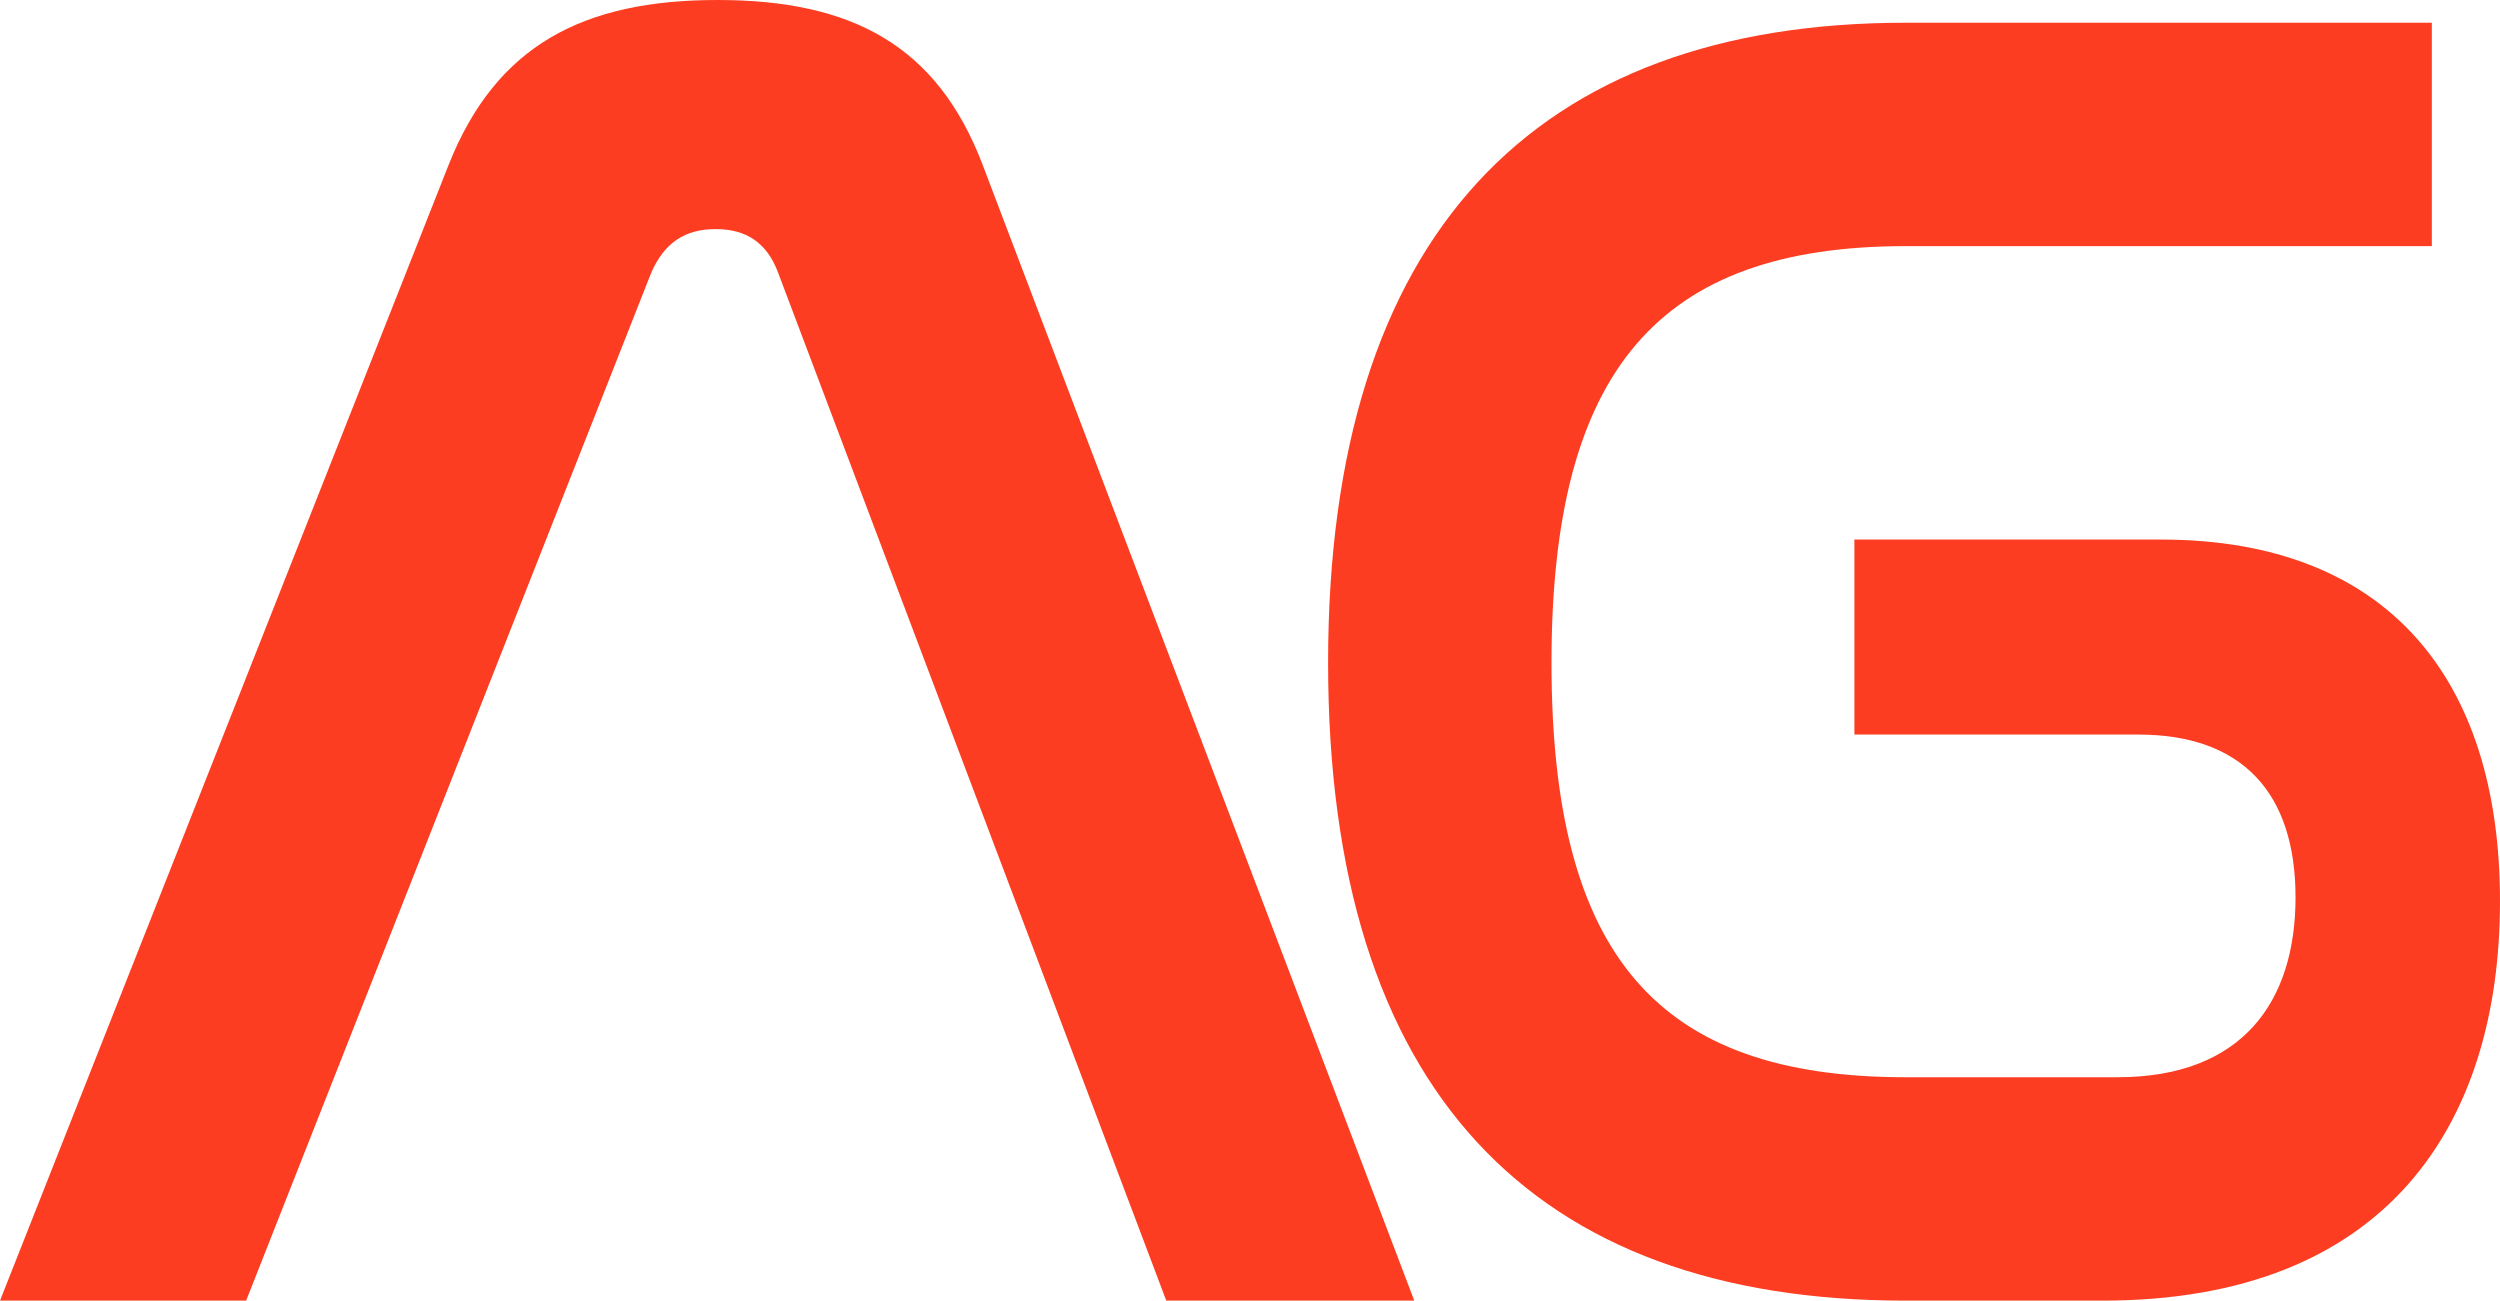
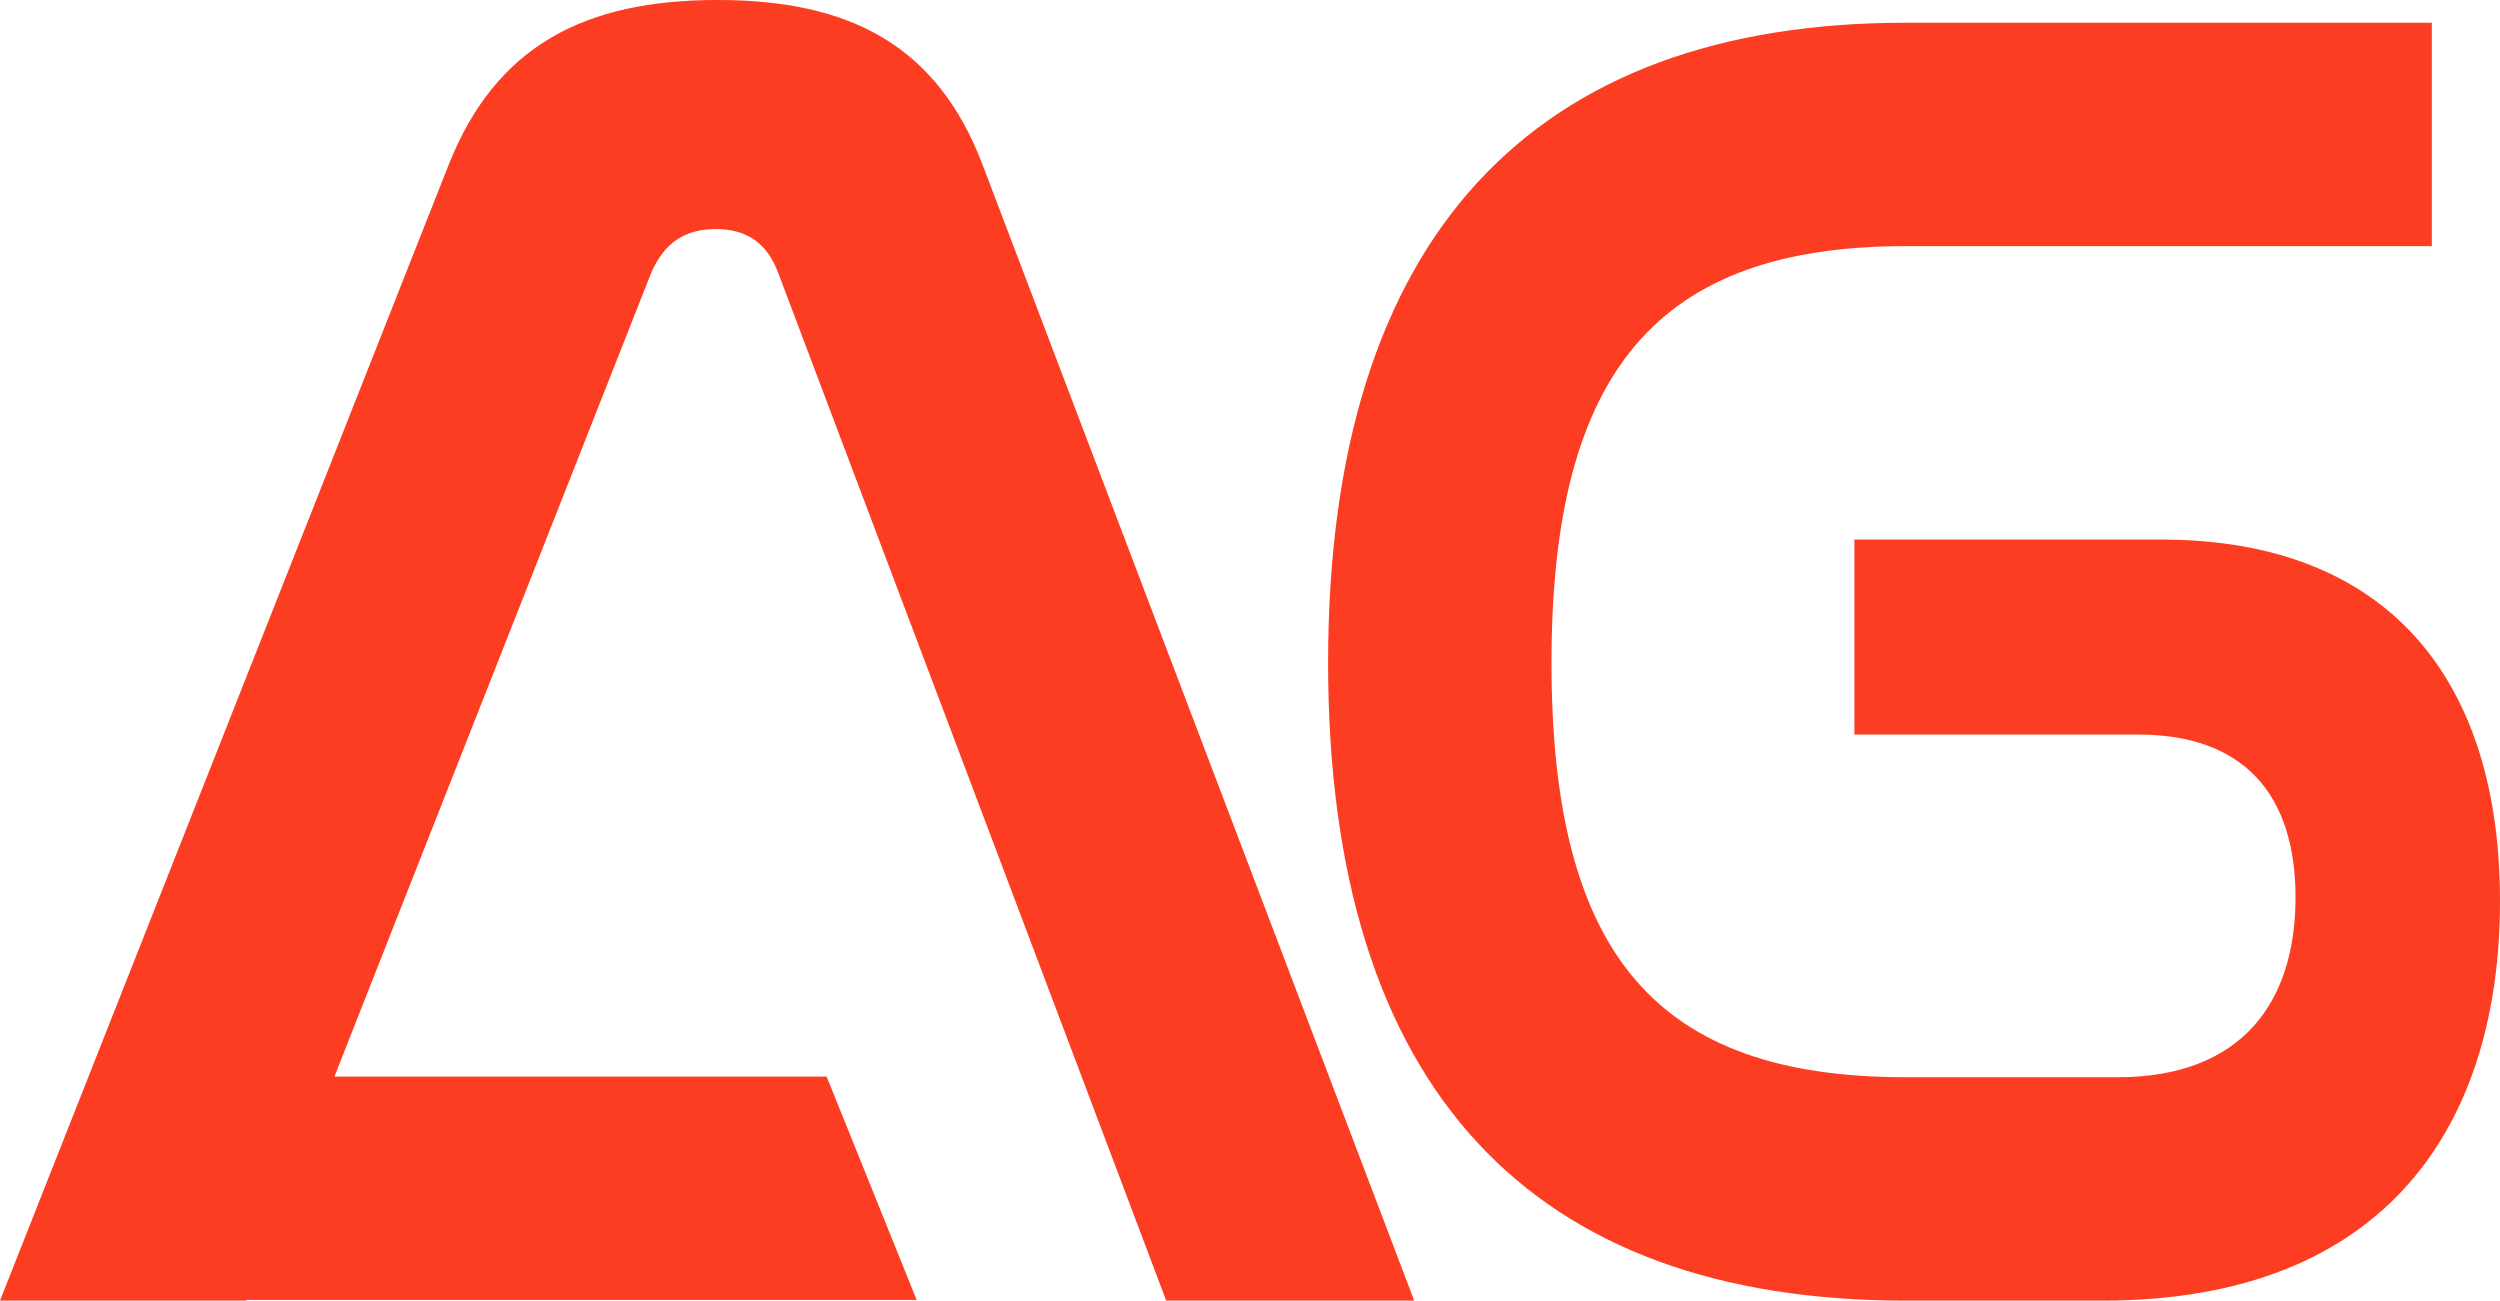
<svg xmlns="http://www.w3.org/2000/svg" id="Layer_2" data-name="Layer 2" viewBox="0 0 750 390.19">
  <defs>
    <style>
      .cls-1 {
        fill: #fc3d21;
      }
    </style>
  </defs>
  <g id="Layer_1-2" data-name="Layer 1">
    <g>
-       <path class="cls-1" d="M73.84,390.19H0L134.61,49.41C148.81,13.63,174.93,0,215.26,0s65.88,13.63,79.52,49.41l129.5,340.78h-74.4L233.43,81.79c-3.41-9.09-9.66-13.06-18.74-13.06s-15.34,3.98-19.31,13.06l-121.54,308.41Z" />
      <path class="cls-1" d="M729.55,6.82v67.02h-157.89c-73.84,0-106.21,36.92-106.21,124.95s31.81,124.38,106.21,124.38h63.61c37.49,0,53.39-22.72,53.39-53.96s-15.9-48.84-47.14-48.84h-85.2v-58.5h92.01c68.16,0,101.67,42.03,101.67,108.48s-33.51,119.84-119.27,119.84h-59.07c-111.89,0-173.23-63.04-173.23-191.4S460.34,6.82,571.66,6.82h157.89Z" />
+       <path class="cls-1" d="M214.69,68.72c9.09,0,15.33,3.98,18.74,13.06l116.43,308.41h74.4L294.77,49.41C281.14,13.63,255.02,0,215.26,0s-66.45,13.63-80.65,49.41L0,390.19h73.84l.08-.2h201.08l-27-67H100.32l95.06-241.2c3.98-9.09,10.22-13.06,19.31-13.06Z" />
    </g>
  </g>
</svg>
